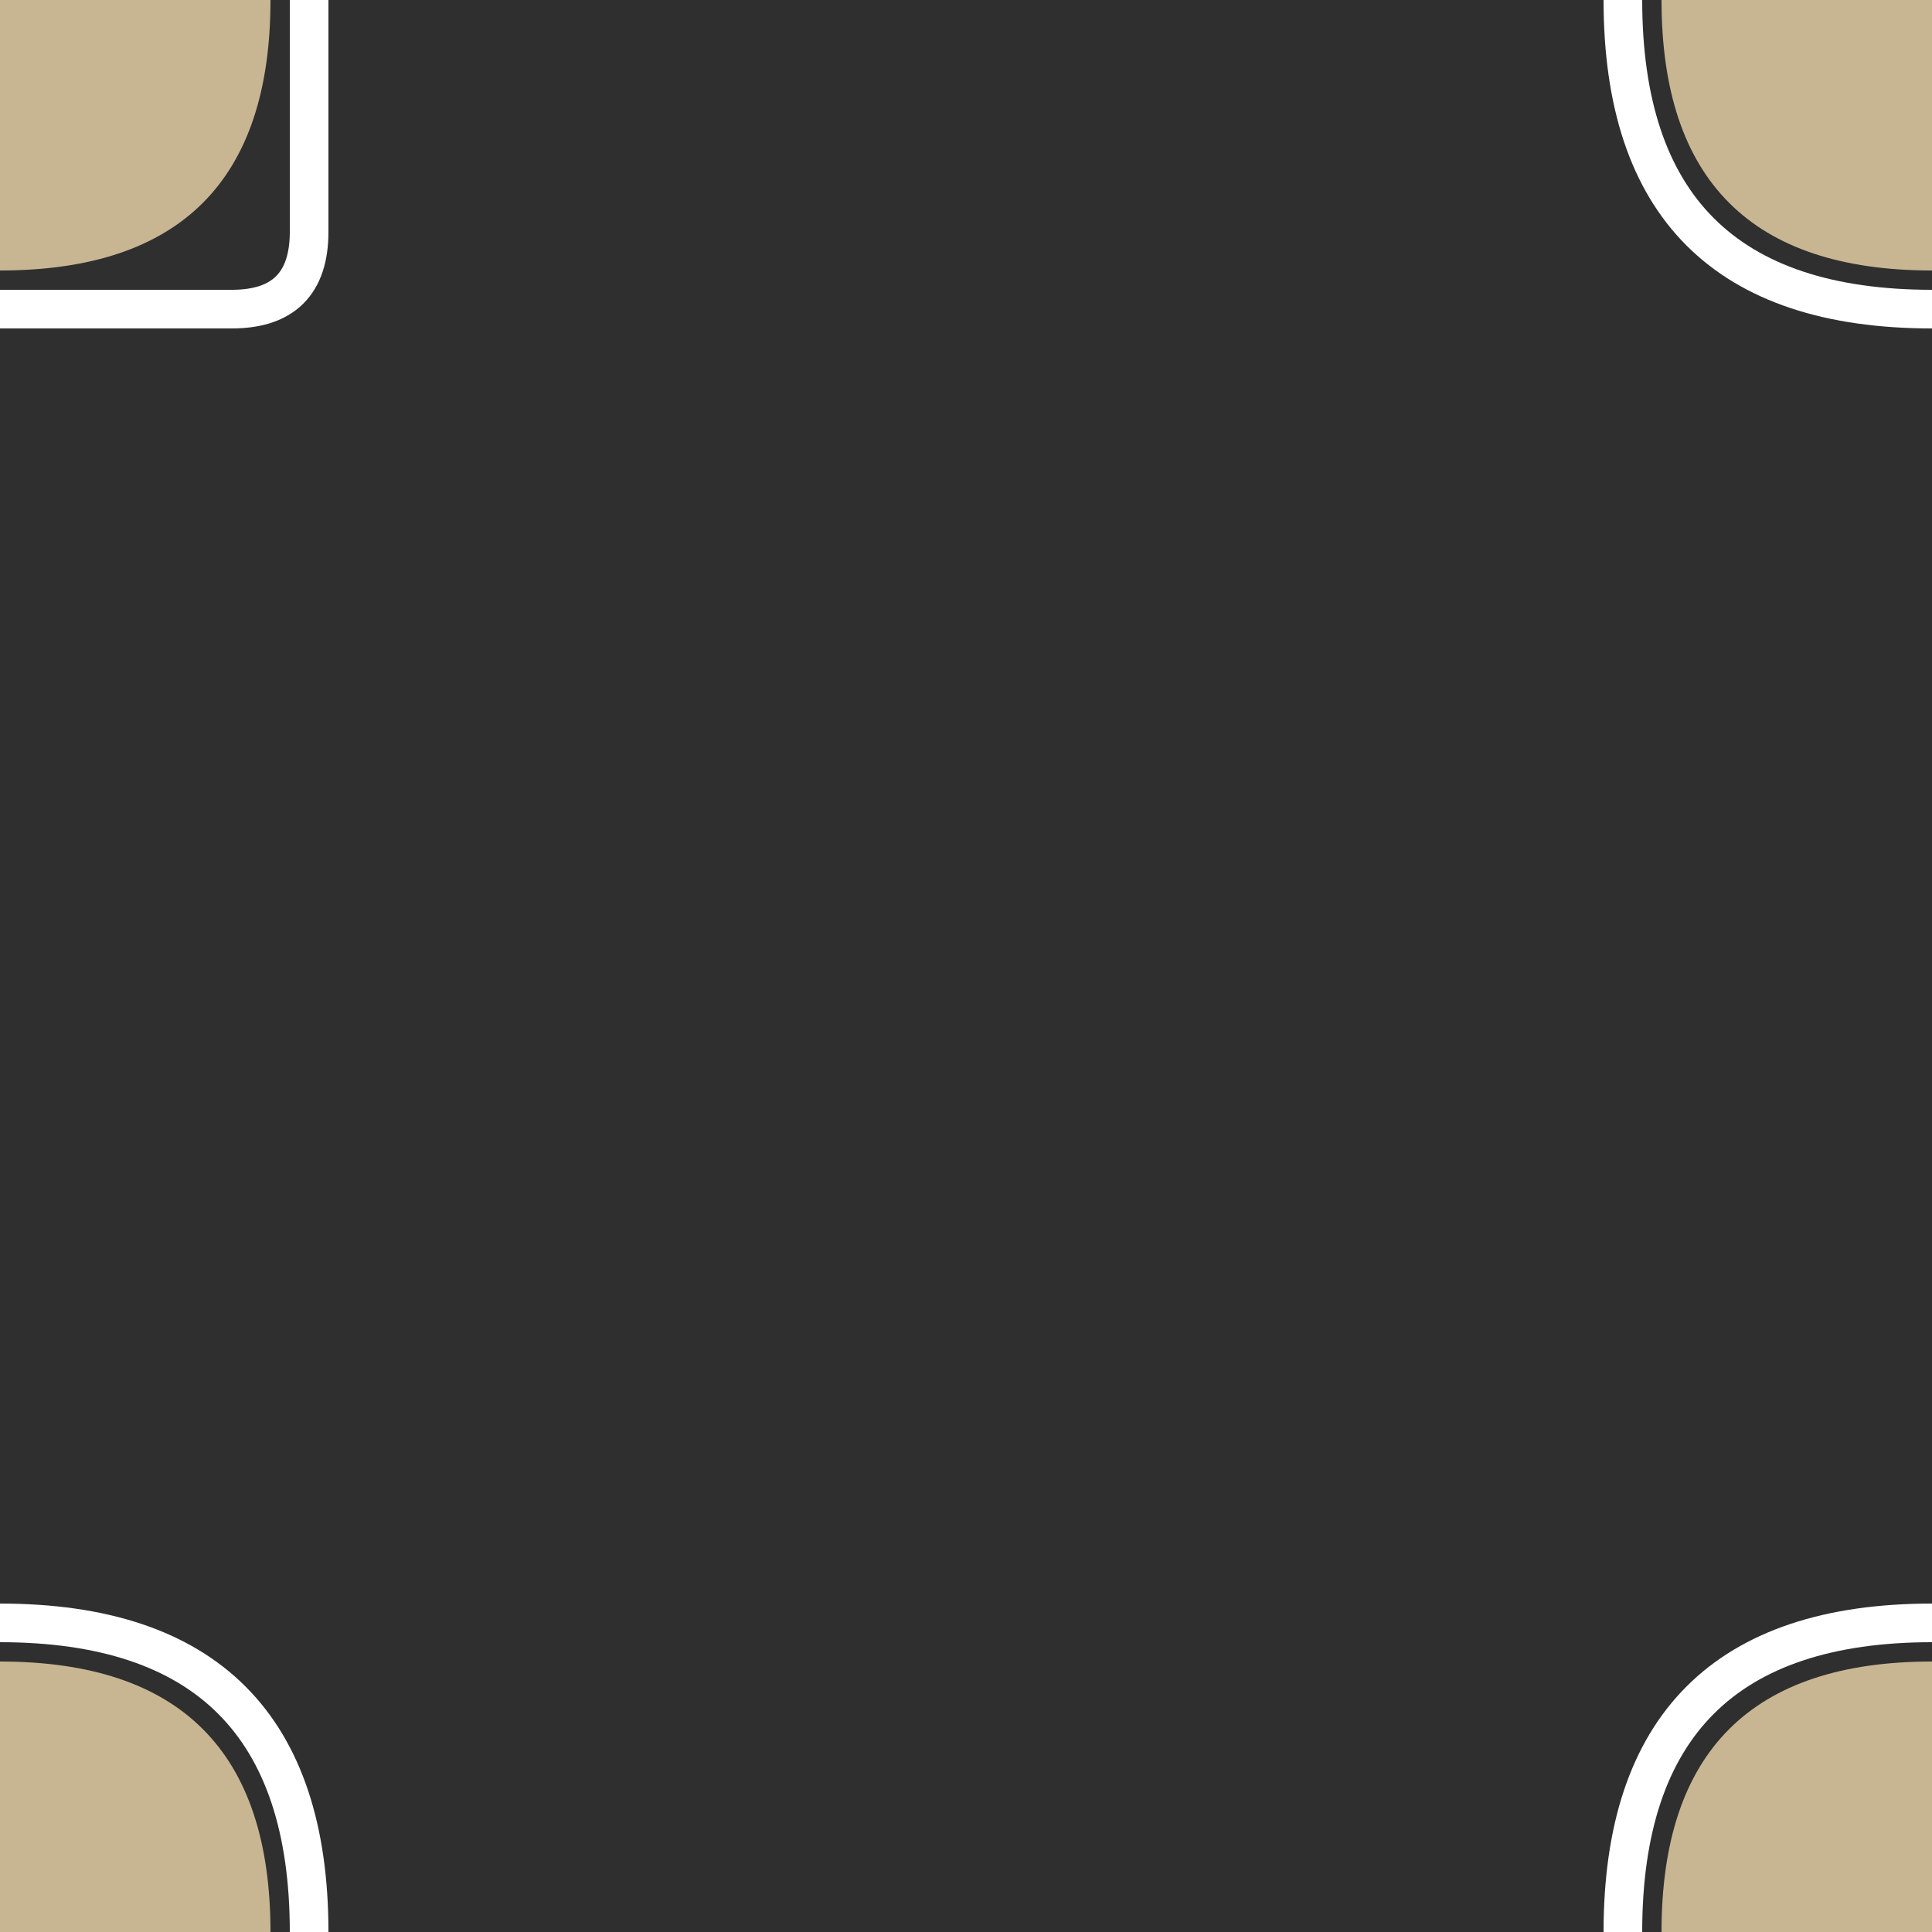
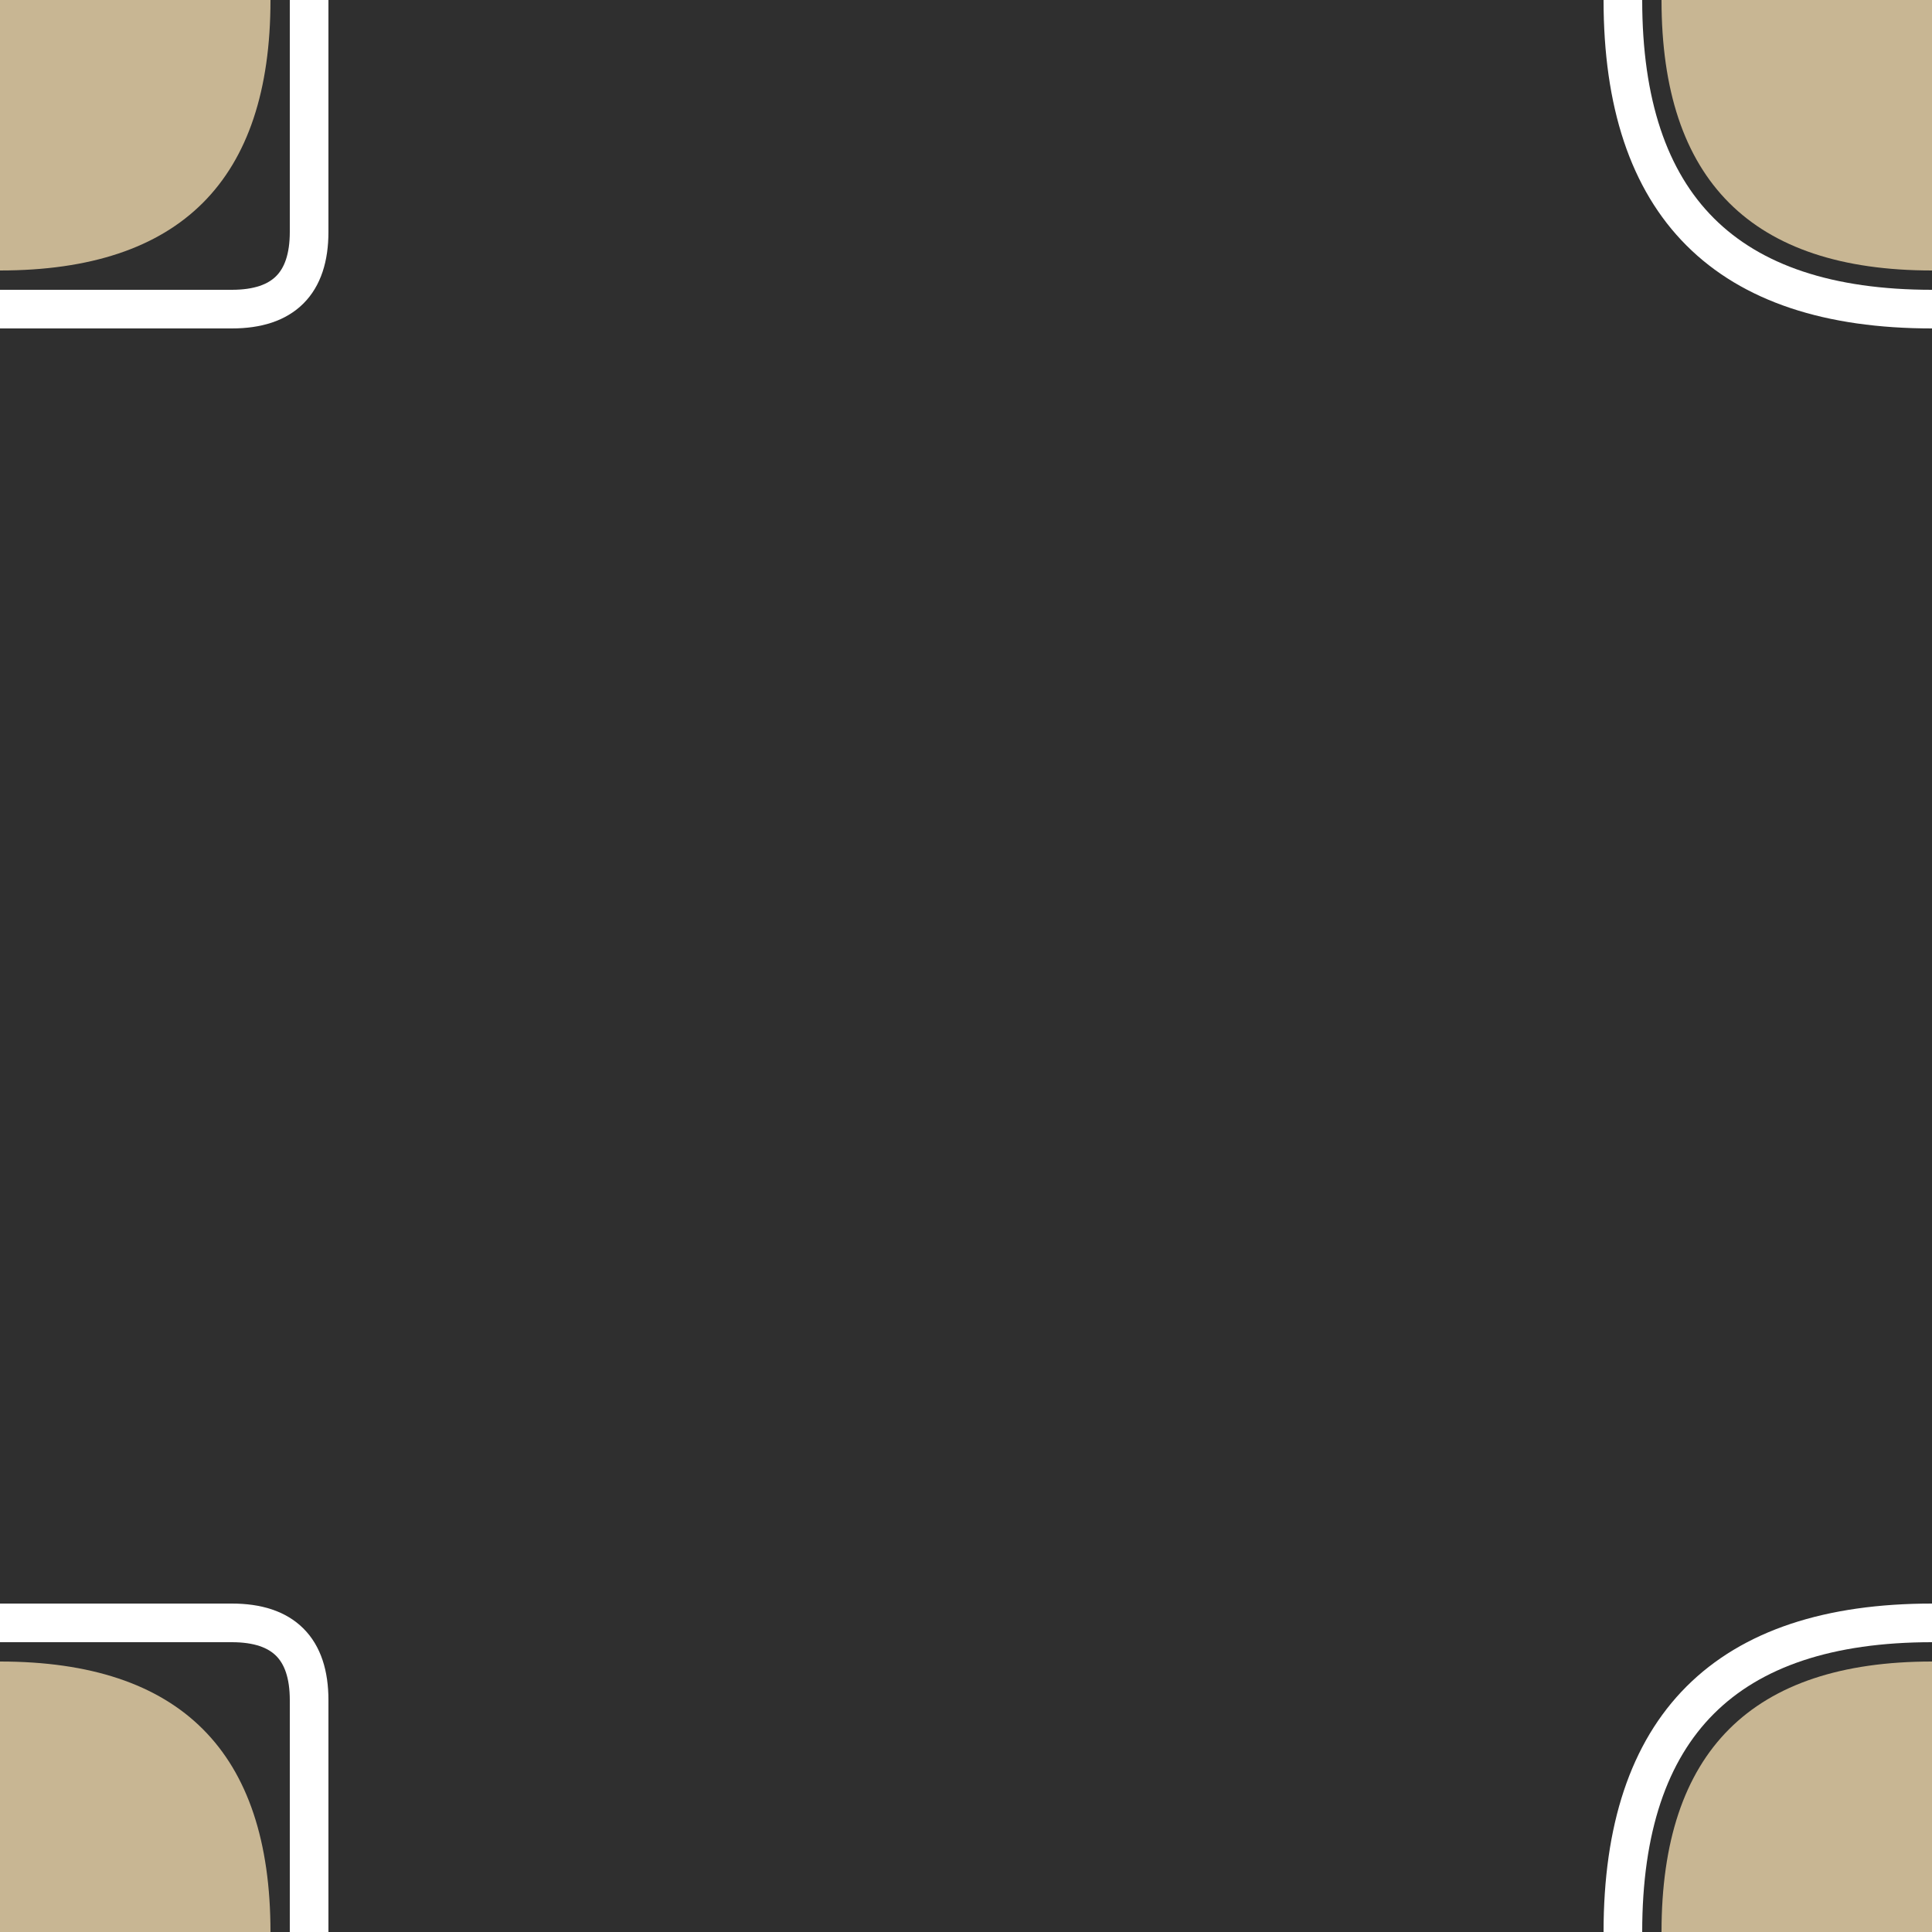
<svg xmlns="http://www.w3.org/2000/svg" width="500mm" height="500mm" viewBox="0 0 500 500">
  <rect x="0" y="0" width="500" height="500" fill="#c8b693" />
  <path d="M70,0      Q70,70 0, 70     L0, 430     Q70, 430 70, 500     L430, 500     Q430, 430 500, 430     L500, 70     Q430, 70 430, 0" fill="#2f2f2f" />
  <path d="M80 0 L 80 60 Q80 80, 60 80 L0 80" stroke="white" fill="none" stroke-width="10" />
-   <path d="M0 420 Q80 420, 80 500" stroke="white" fill="none" stroke-width="10" />
+   <path d="M0 420 L60 420 Q80 420, 80 440 L80 500" stroke="white" fill="none" stroke-width="10" />
  <path d="M420 500 Q420 420, 500 420" stroke="white" fill="none" stroke-width="10" />
  <path d="M420 0 Q420 80, 500 80" stroke="white" fill="none" stroke-width="10" />
</svg>
